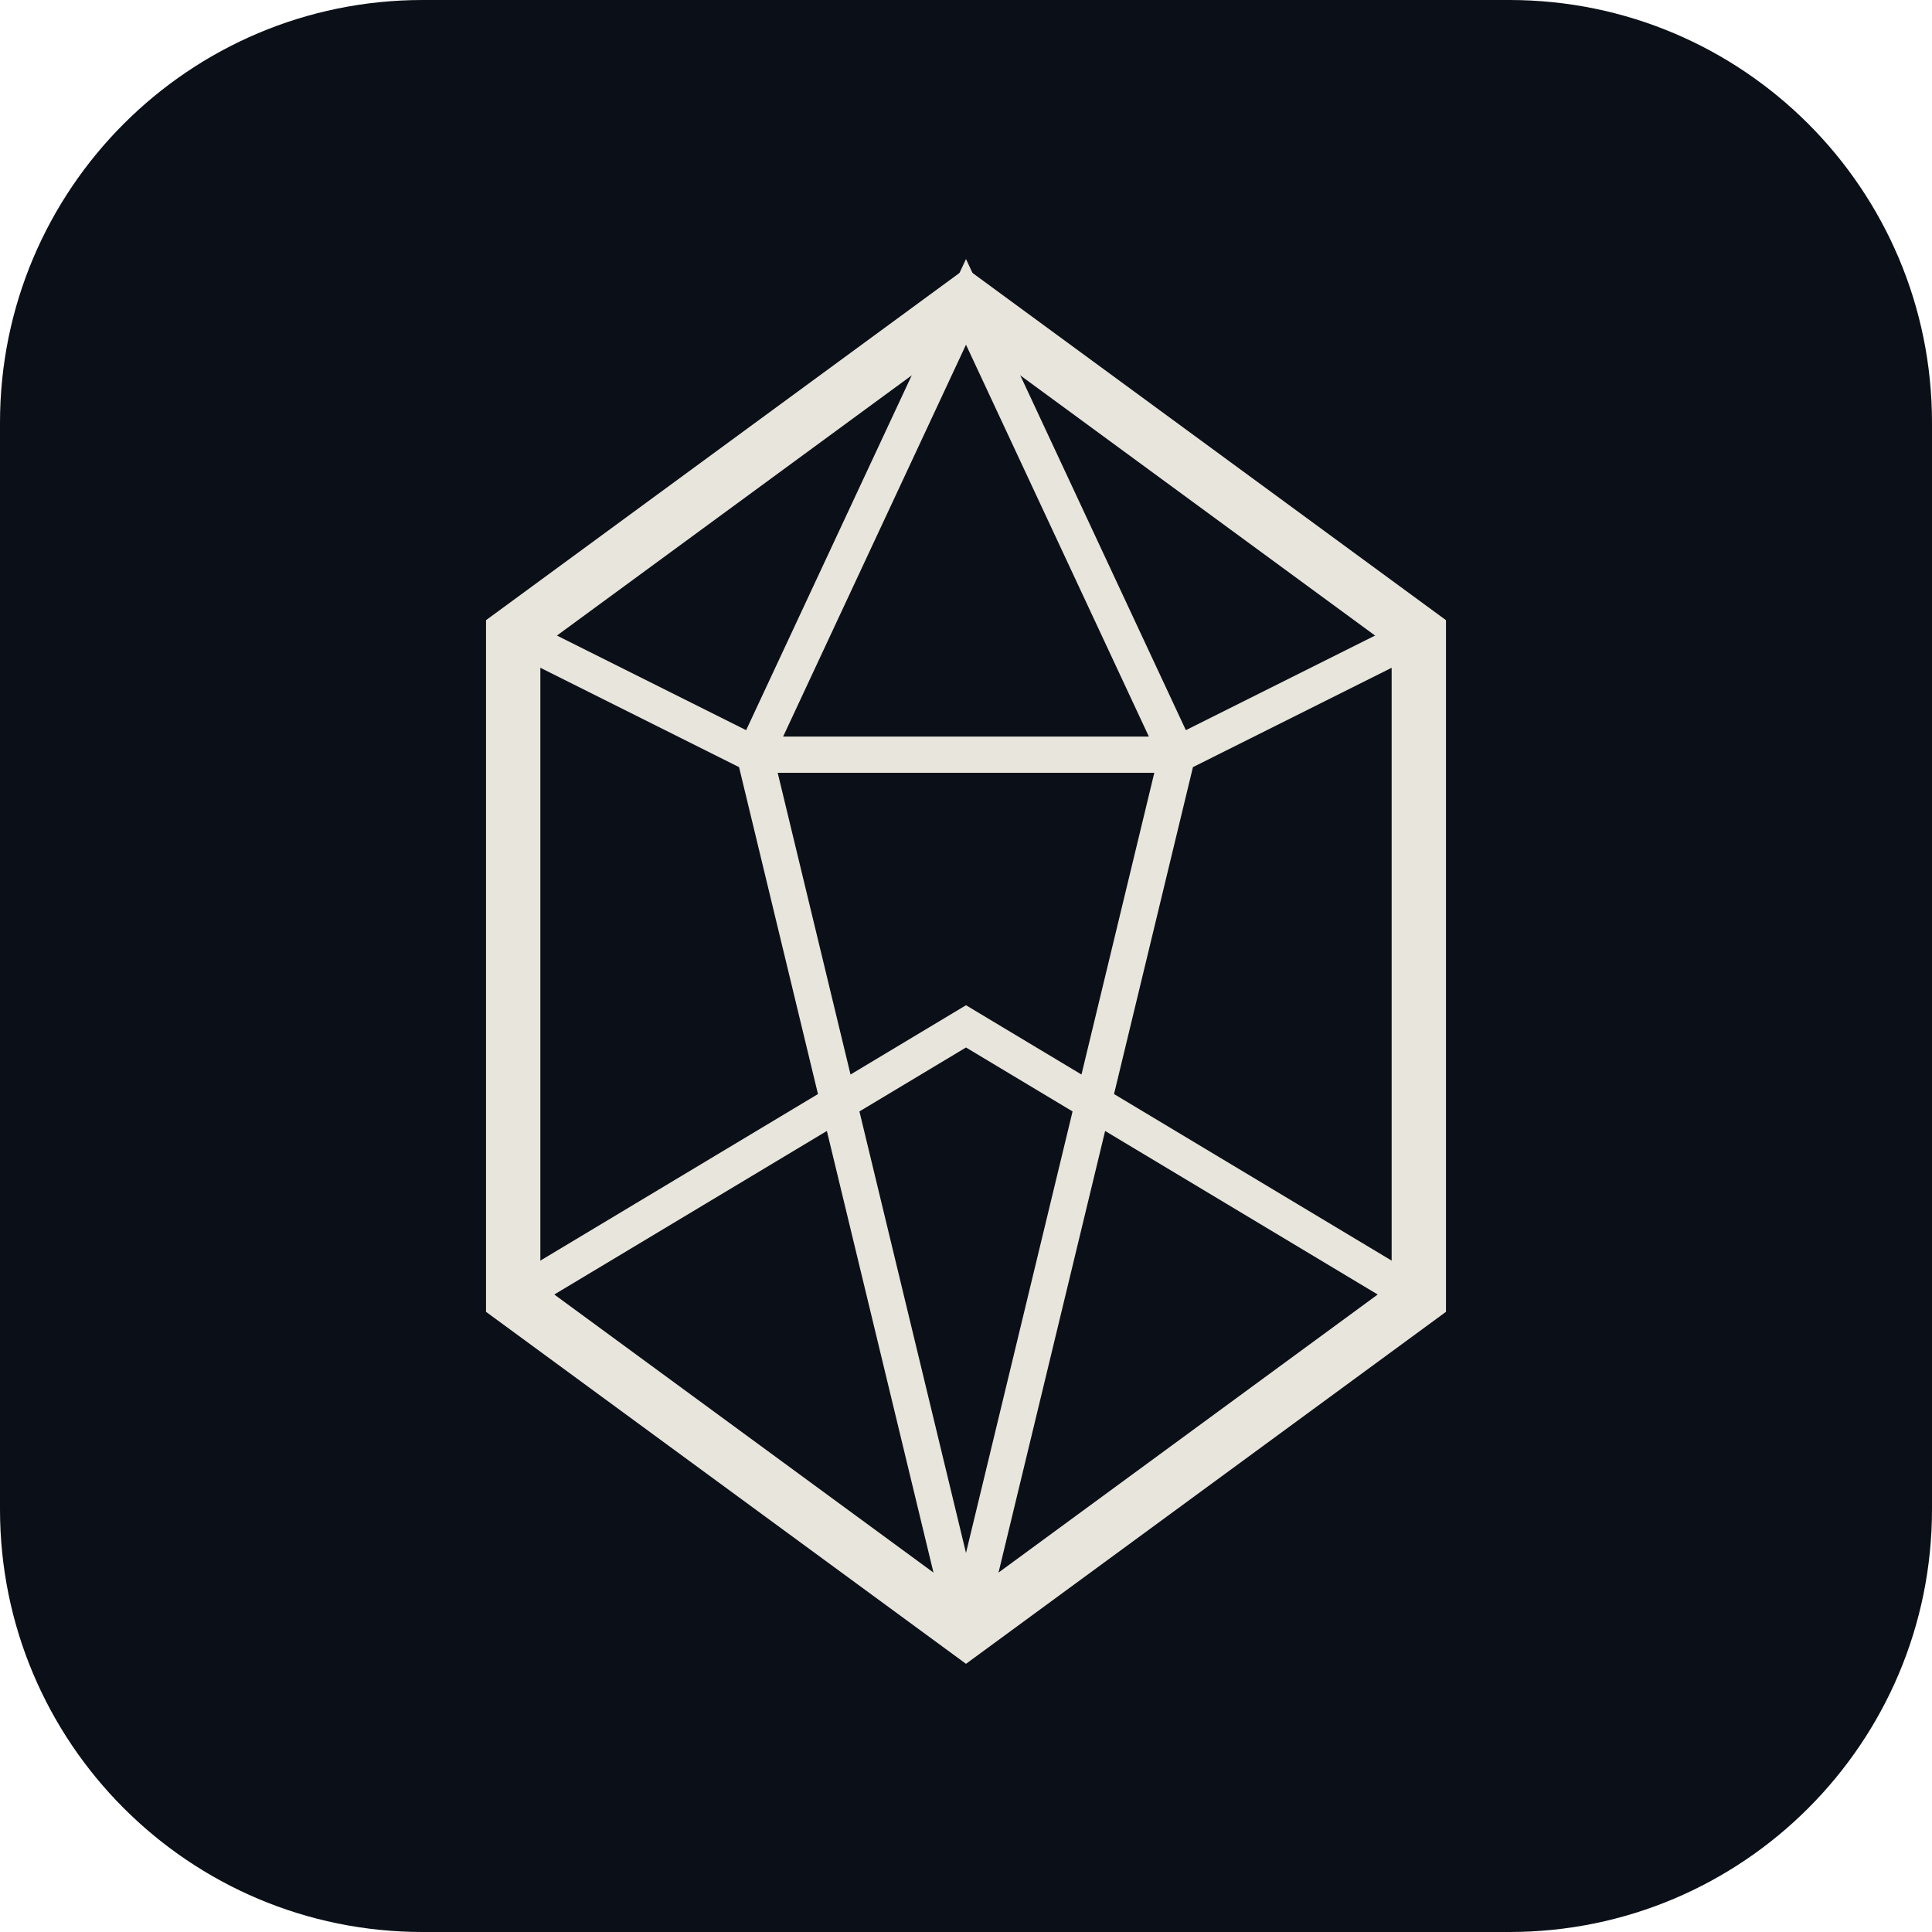
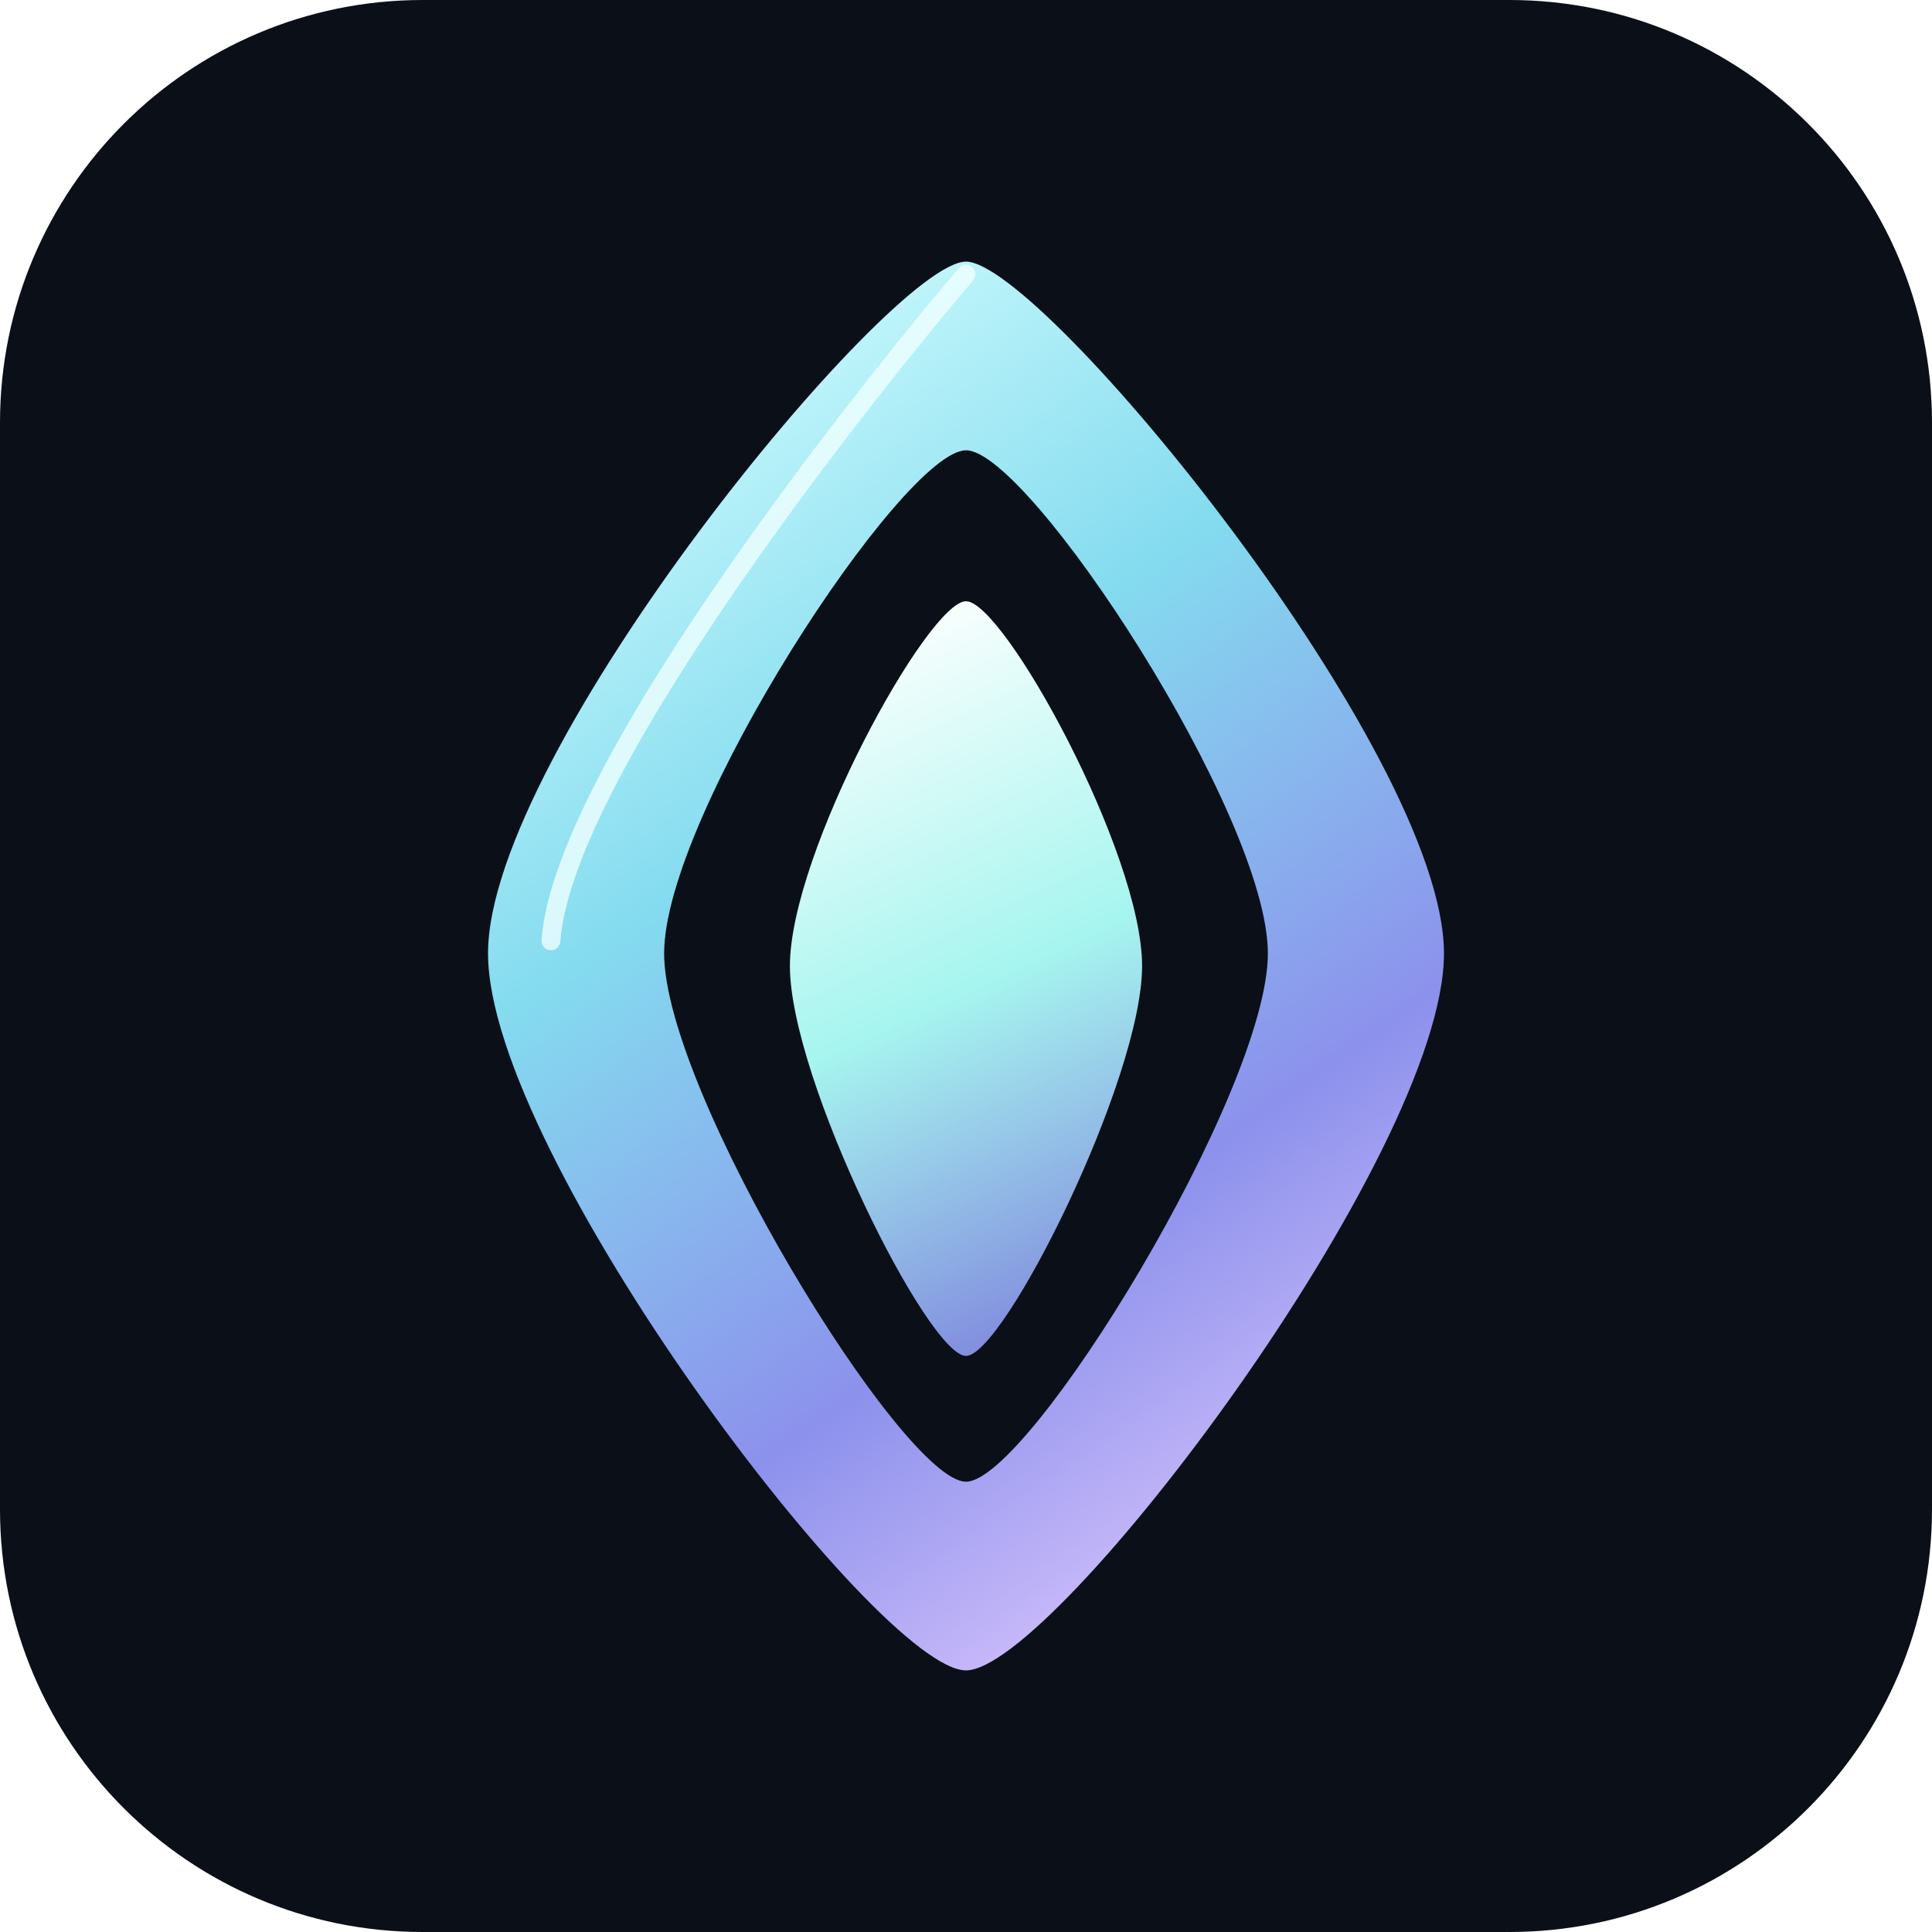
- <svg xmlns="http://www.w3.org/2000/svg" viewBox="0 0 64 64" fill="none">
-   <rect width="64" height="64" rx="14" fill="#0b1018" />
-   <g transform="translate(12 8)" stroke="#e8e5dc">
-     <path d="M20 2 35 13v22L20 46 5 35V13L20 2Z" stroke-width="1.8" />
-     <path d="m20 2 7 15-7 29-7-29 7-15ZM5 13l8 4h14l8-4M5 35l15-9 15 9" stroke-width="1.2" />
+ <svg xmlns="http://www.w3.org/2000/svg" viewBox="0 0 128 128" fill="none">
+   <rect width="128" height="128" rx="28" fill="#0b1018" />
+   <g transform="translate(24 14) scale(.833333)">
+     <defs>
+       <linearGradient id="shell" x1="14" y1="12" x2="81" y2="108" gradientUnits="userSpaceOnUse">
+         <stop stop-color="#d6ffff" />
+         <stop offset=".35" stop-color="#84dbef" />
+         <stop offset=".7" stop-color="#8c91ec" />
+         <stop offset="1" stop-color="#e2caff" />
+       </linearGradient>
+       <linearGradient id="core" x1="35" y1="34" x2="61" y2="90" gradientUnits="userSpaceOnUse">
+         <stop stop-color="#fff" />
+         <stop offset=".5" stop-color="#a6f5ef" />
+         <stop offset="1" stop-color="#7c7ddc" />
+       </linearGradient>
+     </defs>
+     <path fill="url(#shell)" fill-rule="evenodd" d="M48 4C54 4 86 43 86 59S55 116 48 116 10 75 10 59 42 4 48 4Zm0 15C43 19 24 48 24 59S43 101 48 101 72 70 72 59 53 19 48 19Z" />
+     <path d="M48 31C51 31 62 51 62 60S51 91 48 91 34 69 34 60 45 31 48 31Z" fill="url(#core)" />
+     <path d="M48 5C42 12 16 44 15 58" stroke="#efffff" stroke-opacity=".8" stroke-width="1.5" stroke-linecap="round" />
  </g>
</svg>
